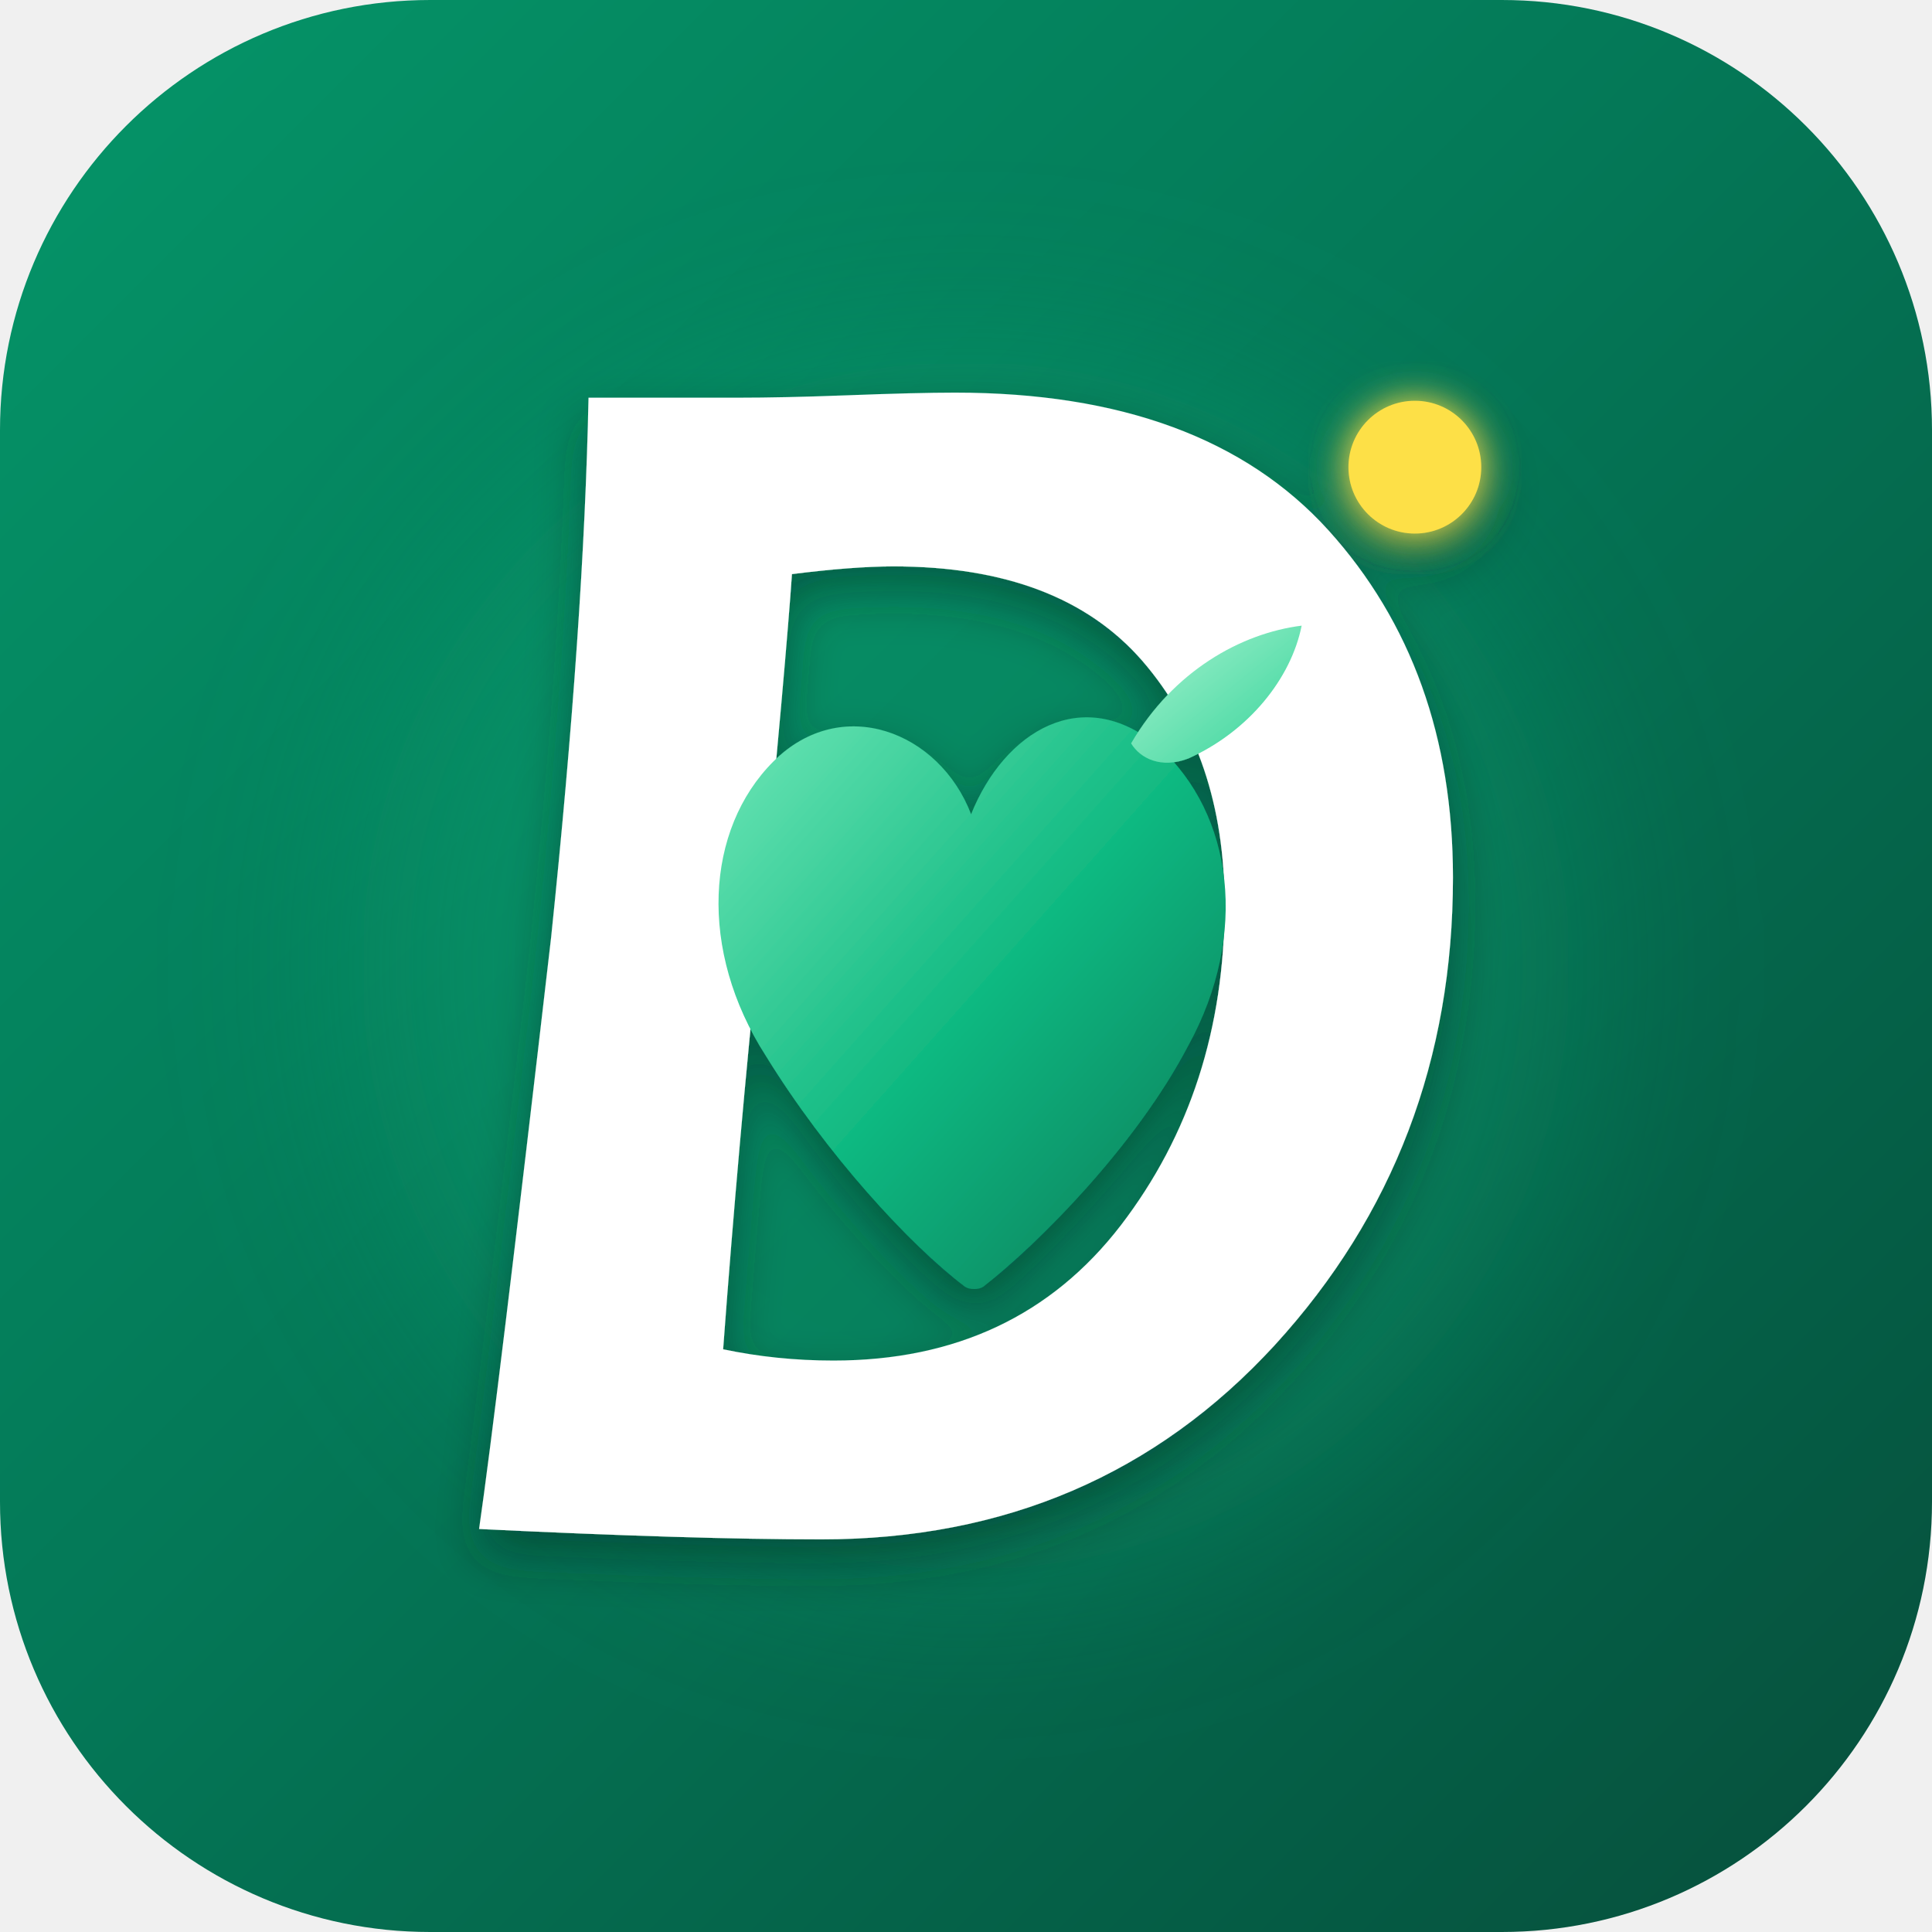
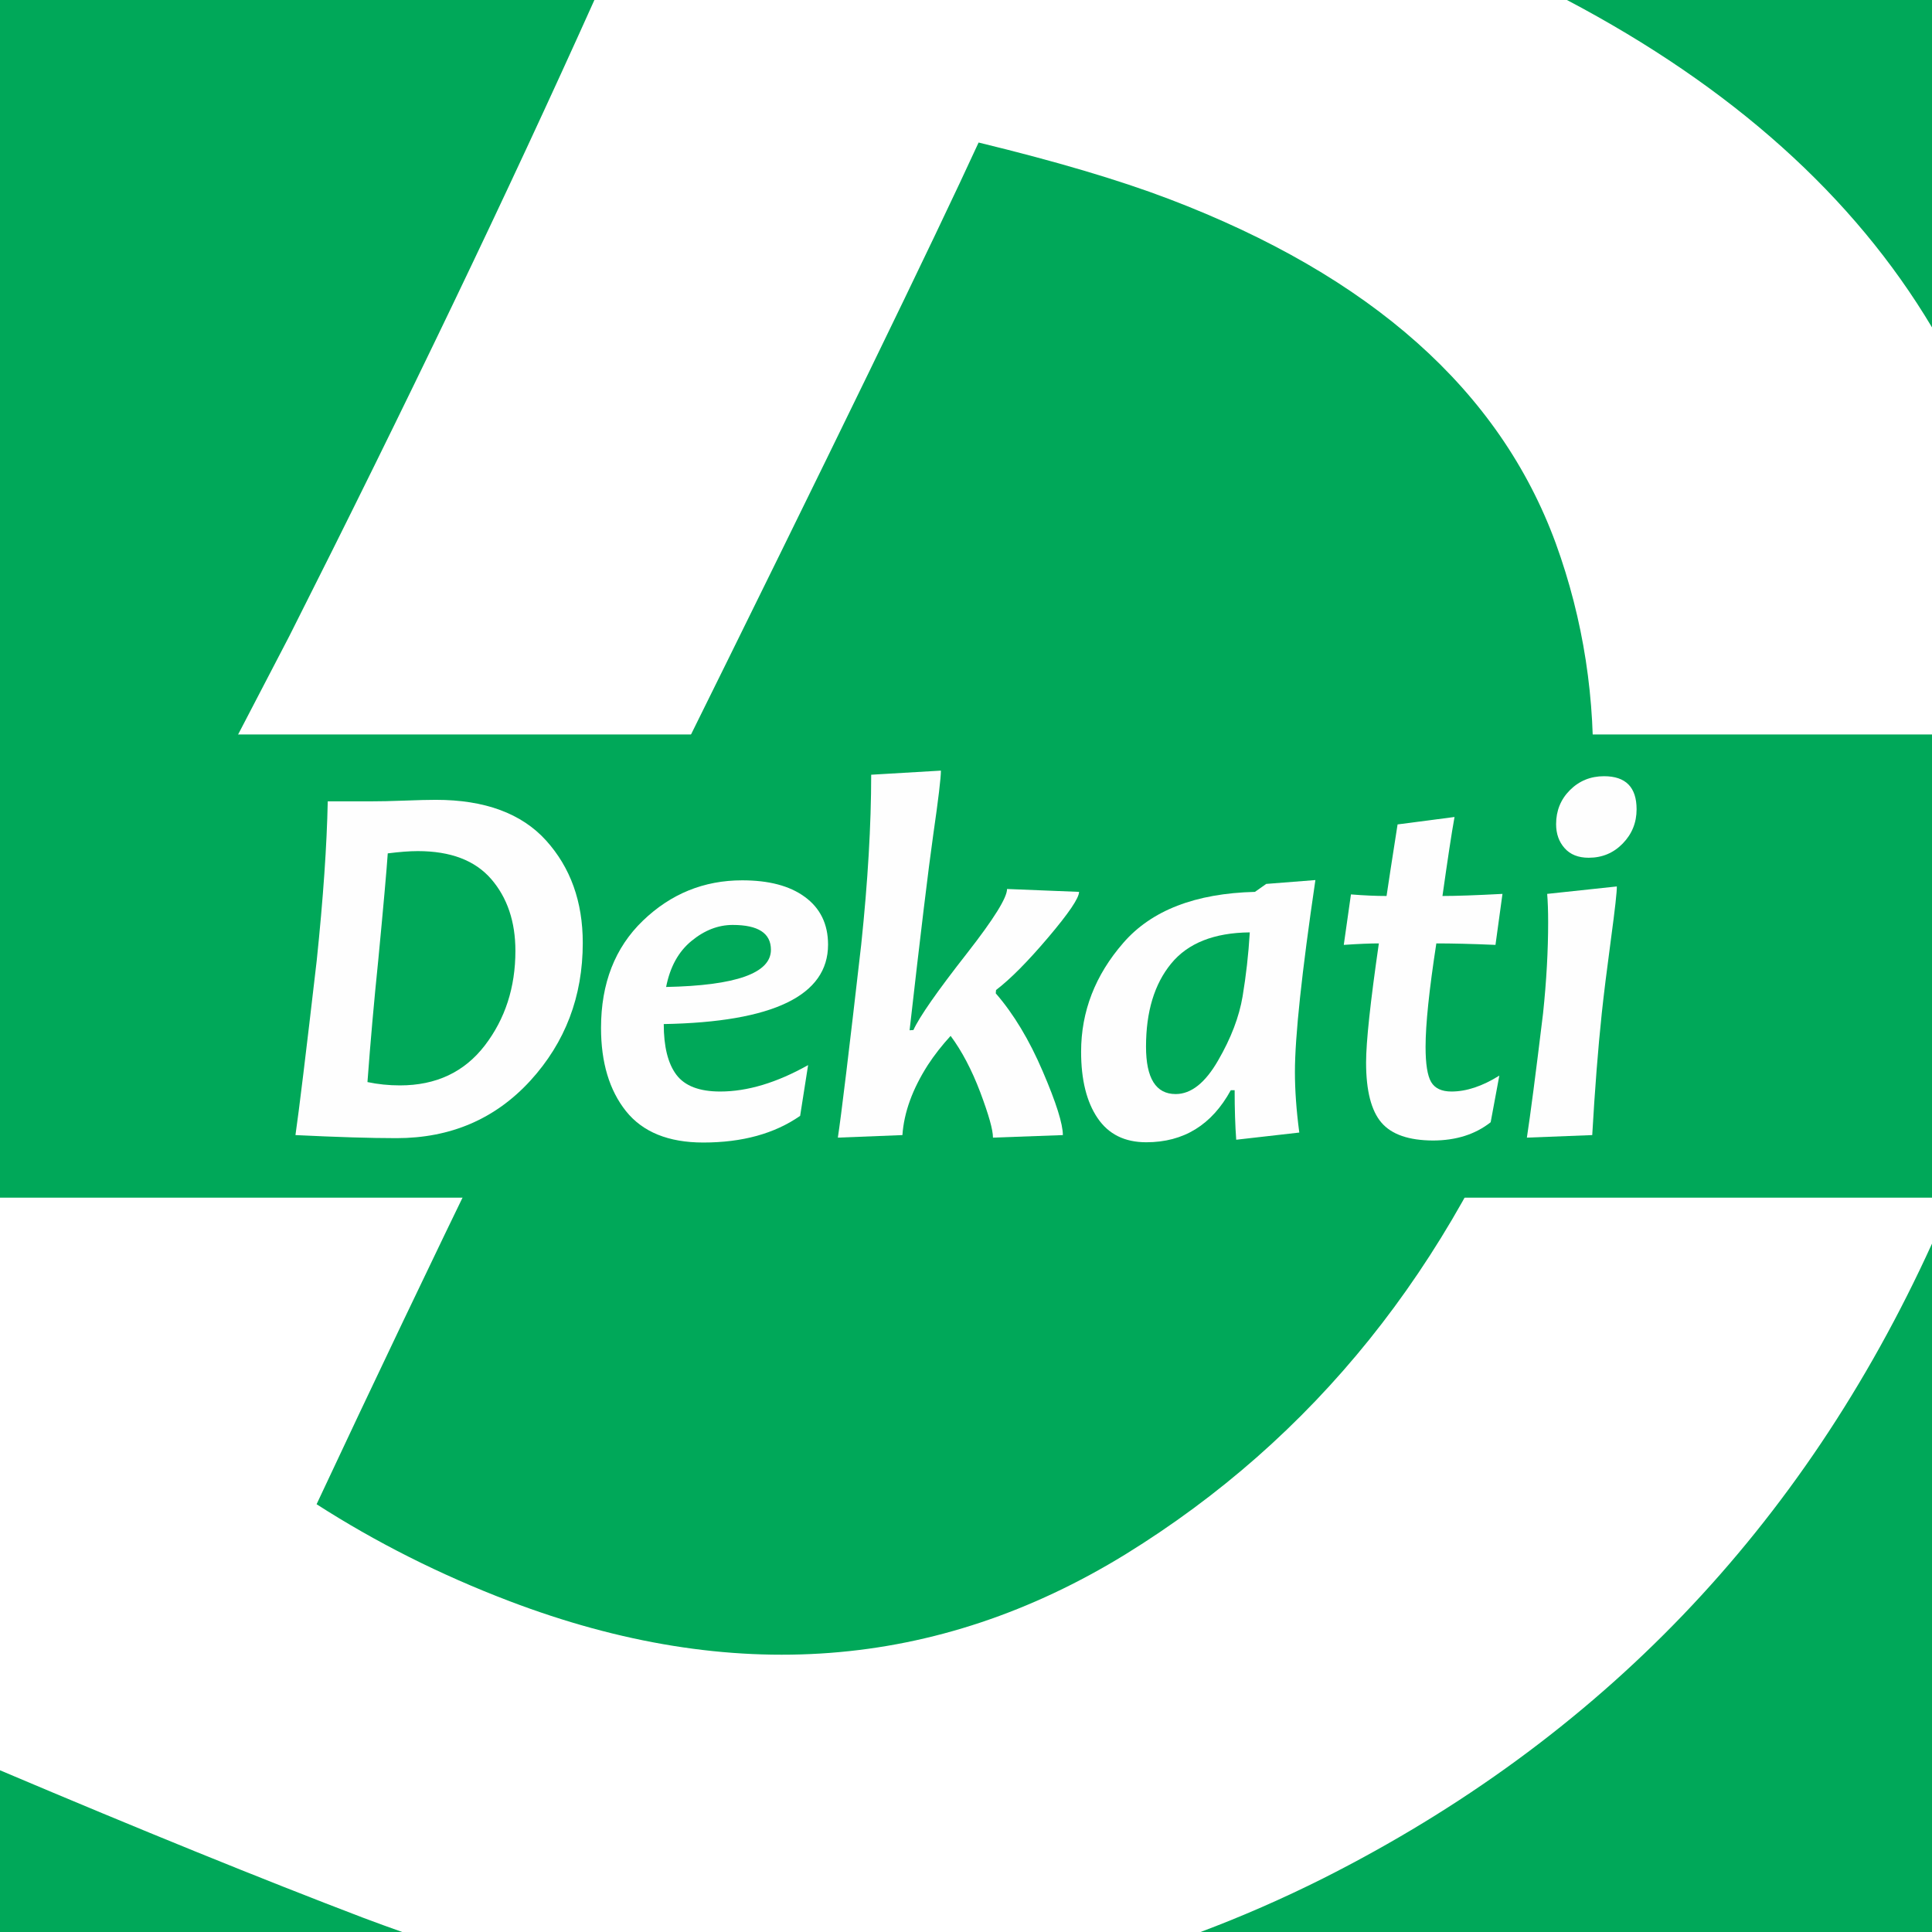
<svg xmlns="http://www.w3.org/2000/svg" viewBox="0 0 1024 1024" width="1024" height="1024">
-   <defs>
-     <linearGradient id="emeraldBg" x1="0%" y1="0%" x2="100%" y2="100%">
-       <stop offset="0%" stop-color="#059669" />
-       <stop offset="45%" stop-color="#047857" />
-       <stop offset="100%" stop-color="#064E3B" />
-     </linearGradient>
-     <linearGradient id="mintHeart" x1="0%" y1="0%" x2="100%" y2="100%">
-       <stop offset="0%" stop-color="#6EE7B7" />
-       <stop offset="50%" stop-color="#10B981" />
-       <stop offset="100%" stop-color="#047857" />
-     </linearGradient>
-     <linearGradient id="brightSprout" x1="0%" y1="0%" x2="100%" y2="100%">
-       <stop offset="0%" stop-color="#A7F3D0" />
-       <stop offset="100%" stop-color="#34D399" />
-     </linearGradient>
-     <filter id="shadowD" x="-15%" y="-15%" width="130%" height="130%">
-       <feDropShadow dx="0" dy="16" stdDeviation="16" flood-color="#022C22" flood-opacity="0.45" />
-     </filter>
-     <filter id="glowDot" x="-30%" y="-30%" width="160%" height="160%">
-       <feGaussianBlur stdDeviation="12" result="blur" />
-       <feComposite in="SourceGraphic" in2="blur" operator="over" />
-     </filter>
-   </defs>
-   <rect width="1024" height="1024" rx="228" fill="url(#emeraldBg)" />
-   <circle cx="512" cy="512" r="320" fill="#10B981" opacity="0.25" filter="blur(50px)" />
-   <g transform="translate(253.904, 155.604) scale(0.8)" filter="url(#shadowD)">
-     <path d="M645.24,386.85 C645.24,507.29 605.94,610.44 527.35,696.49 C448.57,782.35 348.37,825.37 226.75,825.37 C169.18,825.37 93.74,823.02 0.02,818.5 C7.68,765.84 23.6,635.19 47.76,426.54 C62.3,286.85 70.56,167.59 72.52,68.96 L173.9,68.96 C189.62,68.96 213,68.57 243.84,67.39 C274.69,66.21 298.66,65.62 315.36,65.62 C425.19,65.62 507.7,96.07 562.72,156.78 C617.73,217.69 645.24,294.31 645.24,386.85 Z M493.95,404.73 C493.95,339.11 475.68,285.28 439.53,243.43 C403.18,201.58 348.37,180.75 274.69,180.75 C256.22,180.75 233.82,182.52 207.3,185.86 C204.94,221.22 197.87,301.39 185.88,426.54 C176.45,518.29 168.4,609.26 161.72,699.44 C185.1,704.35 209.46,706.9 234.81,706.9 C315.75,706.9 379.21,677.04 425.19,617.31 C470.97,557.59 493.95,486.85 493.95,404.73 Z" fill="#FFFFFF" fill-rule="evenodd" />
-     <path d=" M 326,345  C 305,290 240,265 195,310  C 150,355 145,435 190,505  C 230,570 285,630 322,658  C 325,660 331,660 334,658  C 370,630 435,565 470,498  C 510,425 500,345 450,300  C 400,258 348,290 326,345 Z " fill="url(#mintHeart)" />
-     <path d=" M 432,298 C 460,250 505,225 545,220 C 538,255 510,290 470,308 C 452,315 438,308 432,298 Z " fill="url(#brightSprout)" />
-     <circle cx="620" cy="115" r="44" fill="#FDE047" filter="url(#glowDot)" />
+   <rect width="1024" height="1024" fill="#FFFFFF" />
+   <g transform="scale(0.3425895) translate(-1494.3, 6552.1)">
+     <path fill="#00A859" d="M1494.3 -6552.1l919.6 0c-133.7,297.6 -291.1,625.8 -472.1,984.3 -174.6,335.8 -323.7,621.5 -447.5,857.3l0 -1841.6zm2424.2 0l564.8 0 0 506.5c-121.1,-203.1 -309.5,-372 -564.8,-506.5zm564.8 1924l0 1065.1 -1131.9 0c63.7,-23.9 126.9,-51.5 189.8,-83 428,-215.7 742,-542.8 942.1,-982.1zm-2366.4 1065.1l-622.6 0 0 -250.3c217.6,92.2 404.9,168.3 562.2,228.3 20.2,7.6 40.3,14.9 60.4,22zm1754.4 -1375.7c106.2,-278.6 115.7,-536.7 29.9,-772.9 -86.7,-236.4 -285.7,-413.5 -598.5,-532.7 -78.4,-29.8 -176.3,-58.6 -294.4,-87.3 -67.2,146.4 -226.8,475.2 -480.2,987.2 -188.4,374.3 -369.7,747.4 -544,1119.5 91.4,58.7 190.7,108.9 298.3,149.9 343.6,130.9 661.3,106.8 953.1,-72.4 291,-179.6 503,-442.7 635.8,-791.3z" />
+     <rect fill="#00A859" x="1494.3" y="-5415.8" width="2989" height="716.6" />
+     <g>
+       <path fill="#FEFEFE" transform="translate(1917.7, -4796) scale(0.8121, -0.8121)" d="M588.851 366.177c0,-102.17 -33.336,-189.674 -100.004,-262.675 -66.834,-72.834 -151.838,-109.337 -255.007,-109.337 -48.834,0 -112.835,2.001 -192.338,5.835 6.501,44.667 20.001,155.504 40.5,332.509 12.336,118.505 19.335,219.673 21.003,303.343l86 0c13.335,0 33.168,0.333 59.337,1.332 26.166,1.002 46.5,1.5 60.669,1.5 93.167,0 163.169,-25.833 209.836,-77.334 46.671,-51.669 70.004,-116.672 70.004,-195.173zm-128.339 -15.168c0,55.668 -15.498,101.336 -46.167,136.838 -30.834,35.502 -77.336,53.169 -139.838,53.169 -15.666,0 -34.668,-1.5 -57.168,-4.335 -2.001,-30 -8.001,-98.003 -18.168,-204.172 -8.001,-77.834 -14.832,-155.003 -20.499,-231.505 19.833,-4.167 40.5,-6.333 62.001,-6.333 68.669,0 122.504,25.332 161.504,76.001 38.835,50.667 58.335,110.669 58.335,180.338z" />
+       <path fill="#FEFEFE" transform="translate(2399.1, -4796) scale(0.8121, -0.8121)" d="M463.347 362.844c0,-97.004 -104.336,-147.506 -313.009,-151.34 0,-42.999 8.001,-75.168 24,-96.5 16.002,-21.336 43.836,-32.001 83.501,-32.001 52.002,0 107.837,16.833 167.507,50.334l-15.168 -96.668c-48.501,-33.837 -110.003,-50.835 -184.505,-50.835 -66.504,0 -115.502,20.001 -147.338,59.835 -31.668,39.834 -47.502,92.669 -47.502,158.504 0,84.836 26.502,153.005 79.835,204.338 53.169,51.171 116.171,76.835 189.173,76.835 50.502,0 90.002,-10.332 118.67,-31.167 29.835,-21.501 44.835,-52.002 44.835,-91.334zm-108.836 -9.834c0,31.668 -24.336,47.334 -72.836,47.334 -27.666,0 -53.835,-10.167 -78.5,-30.501 -24.834,-20.334 -40.836,-49.5 -48.336,-87.668 133.169,2.667 199.673,26.334 199.673,70.835z" />
+       <path fill="#FEFEFE" transform="translate(2763.2, -4796) scale(0.8121, -0.8121)" d="M493.181 463.347c0,-11.667 -19.503,-40.503 -58.67,-86.669 -39,-46.002 -72.168,-79.502 -99.5,-100.337l-0.501 -6.333c34.167,-39.333 64.001,-89.003 89.501,-148.67 25.668,-59.669 38.334,-100.169 38.334,-121.337l-133.169 -4.833c0,15 -8.166,43.668 -24.168,86.336 -16.167,42.666 -35.001,78.5 -56.502,107.501 -16.5,-18 -30.999,-36.501 -43.5,-55.668 -29.169,-45.669 -45.336,-90.002 -48.336,-133.337l-123.002 -4.833c6.498,42.669 21.333,165.17 44.499,367.677 12.669,120.668 19.002,228.673 19.002,323.674l132.836 7.836c0,-14.001 -4.833,-54.504 -14.499,-121.337 -9.501,-66.837 -24.501,-191.339 -45.168,-373.344l7.332 0.501c11.169,24.834 45.336,73.835 102.671,147.002 50.334,64.502 75.668,105.002 75.668,121.67l137.171 -5.499z" />
+       <path fill="#FEFEFE" transform="translate(3146.3, -4796) scale(0.8121, -0.8121)" d="M471.68 485.846c-26.001,-176.504 -39.003,-298.342 -39.003,-365.676 0,-34.167 2.667,-72.668 8.334,-115.337l-120.17 -13.668c-2.001,27.003 -3,58.503 -3,94.337l-7.332 0c-36.168,-66.168 -89.837,-99.17 -161.006,-99.17 -41.169,0 -72.002,15.336 -92.834,46.17 -20.835,30.666 -31.335,72.834 -31.335,126.17 0,76.835 26.832,146.171 80.669,207.838 53.667,61.668 137.168,94.001 250.504,96.836l21.501 15.168 93.671 7.332zm-125.003 -99.668c-68.004,-0.669 -118.004,-20.502 -149.84,-59.502 -32.001,-39.003 -47.835,-91.835 -47.835,-158.171 0,-60.336 18.834,-90.338 56.502,-90.338 29.337,0 56.337,21.336 80.837,64.004 24.666,42.501 40.167,83.333 46.668,122.168 6.501,39.003 11.166,79.502 13.668,121.838z" />
+       <path fill="#FEFEFE" transform="translate(3545.1, -4796) scale(0.8121, -0.8121)" d="M337.009 459.513l-13.332 -97.169c-45.837,2.001 -83.504,2.832 -112.67,2.832 -13.668,-88.502 -20.502,-154.169 -20.502,-197.171 0,-32.502 3.501,-54.834 10.668,-67.001 7.167,-12 20.001,-18 38.667,-18 28.503,0 59.004,10.167 91.169,30.333l-16.5 -88.835c-29.334,-23.169 -65.835,-34.668 -109.502,-34.836 -46.17,0.168 -79.004,11.334 -98.504,34.002 -19.5,22.668 -29.334,60.837 -29.334,114.503 0,39.669 8.166,115.337 24.336,227.005 -15.501,0 -37.836,-0.831 -66.837,-2.832l13.668 96.17c24.834,-2.001 47.334,-3 67.835,-3 3.333,22.833 10.332,68.334 21,136.337l108.503 14.166c-5.667,-31.002 -13.167,-81.167 -23.001,-150.503 26.001,0 64.167,1.332 114.335,3.999z" />
+       <path fill="#FEFEFE" transform="translate(3829.2, -4796) scale(0.8121, -0.8121)" d="M205.006 473.679c0.333,-8.832 -3.333,-42.333 -11.169,-100.334 -7.833,-58.169 -13.665,-105.338 -17.499,-141.338 -7.167,-67.835 -13.167,-145.004 -18.168,-232.006l-124.502 -4.833c6.498,42.333 16.833,121.169 30.834,236.839 6.498,61.836 9.666,119.504 9.666,173.339 0,21.834 -0.666,39.834 -1.833,54.168l132.671 14.166zm37.668 147.005c0,-25.5 -8.835,-47.169 -26.334,-65.168 -17.667,-18.168 -39.168,-27.168 -65.004,-27.168 -19.833,0 -35.166,6.168 -45.834,18.336 -10.833,12.165 -16.167,27.333 -16.167,45.666 0,25.668 8.832,47.337 26.334,64.835 17.667,17.667 39.333,26.502 65.001,26.502 41.337,0 62.004,-21 62.004,-63.002z" />
+     </g>
  </g>
</svg>
